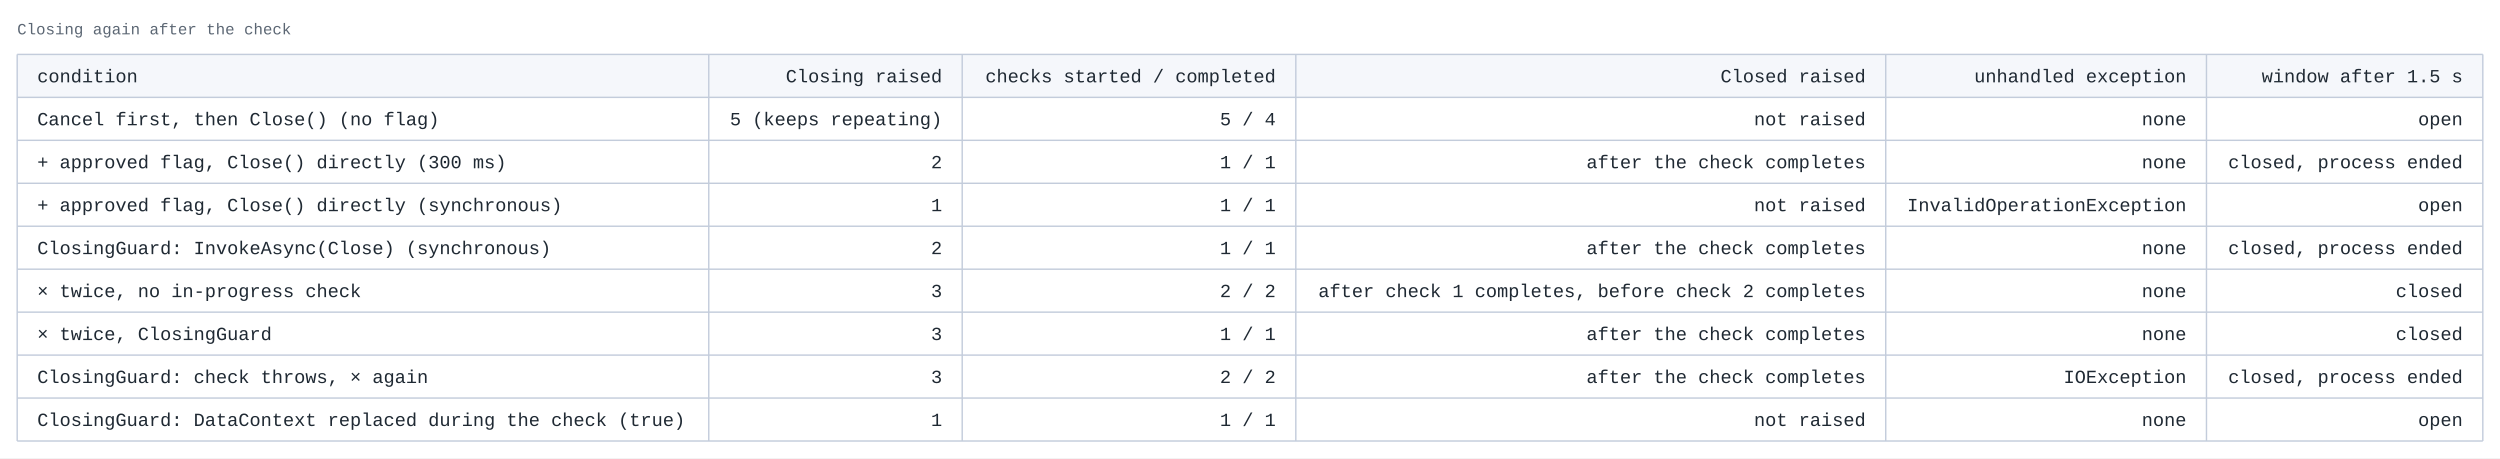
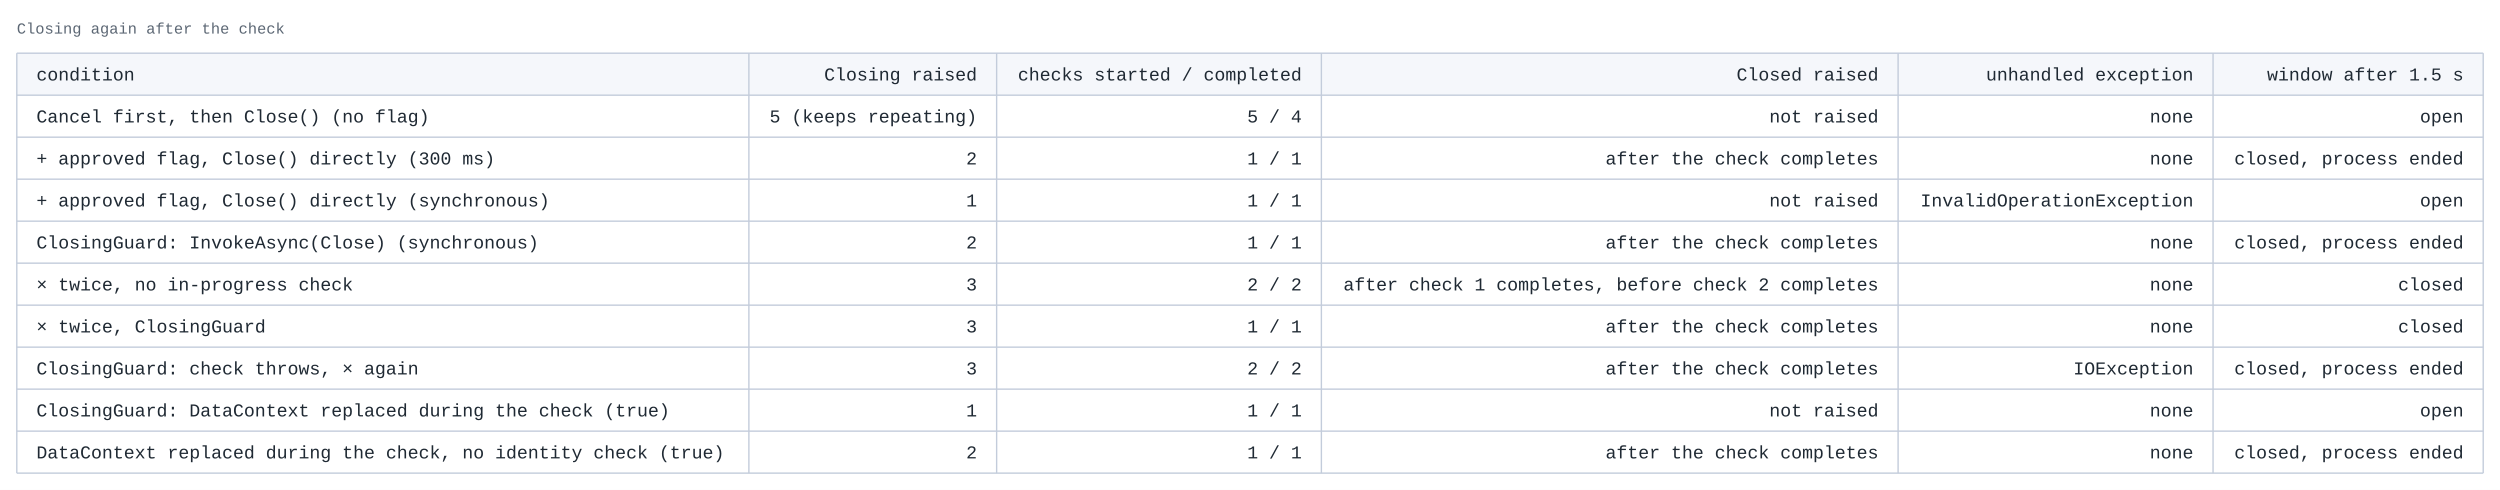
- <svg xmlns="http://www.w3.org/2000/svg" viewBox="0 0 1746 320" width="1746" height="320" role="img">
+ <svg xmlns="http://www.w3.org/2000/svg" viewBox="0 0 1786 350" width="1786" height="350" role="img">
  <defs>
    <style>
      .bg { fill: #ffffff; }
      .head { fill: #f5f7fb; }
      .line { stroke: #c3ccdb; stroke-width: 1; }
      .cell { font-family: Consolas, "Courier New", monospace; font-size: 13px; fill: #1f2933; }
      .title { font-family: Consolas, "Courier New", monospace; font-size: 11px; fill: #5b6673; }
    </style>
  </defs>
-   <rect class="bg" x="0" y="0" width="1746" height="320" />
+   <rect class="bg" x="0" y="0" width="1786" height="350" />
  <text class="title" x="12" y="24">Closing again after the check</text>
-   <rect class="head" x="12" y="38" width="1722" height="30" />
+   <rect class="head" x="12" y="38" width="1762" height="30" />
  <text class="cell" x="26" y="57.5">condition</text>
-   <text class="cell" x="658" y="57.5" text-anchor="end">Closing raised</text>
-   <text class="cell" x="891" y="57.5" text-anchor="end">checks started / completed</text>
-   <text class="cell" x="1303" y="57.5" text-anchor="end">Closed raised</text>
-   <text class="cell" x="1527" y="57.5" text-anchor="end">unhandled exception</text>
-   <text class="cell" x="1720" y="57.5" text-anchor="end">window after 1.5 s</text>
+   <text class="cell" x="698" y="57.5" text-anchor="end">Closing raised</text>
+   <text class="cell" x="930" y="57.5" text-anchor="end">checks started / completed</text>
+   <text class="cell" x="1342" y="57.5" text-anchor="end">Closed raised</text>
+   <text class="cell" x="1567" y="57.5" text-anchor="end">unhandled exception</text>
+   <text class="cell" x="1760" y="57.5" text-anchor="end">window after 1.5 s</text>
  <text class="cell" x="26" y="87.5">Cancel first, then Close() (no flag)</text>
-   <text class="cell" x="658" y="87.5" text-anchor="end">5 (keeps repeating)</text>
-   <text class="cell" x="891" y="87.5" text-anchor="end">5 / 4</text>
-   <text class="cell" x="1303" y="87.5" text-anchor="end">not raised</text>
-   <text class="cell" x="1527" y="87.5" text-anchor="end">none</text>
-   <text class="cell" x="1720" y="87.5" text-anchor="end">open</text>
+   <text class="cell" x="698" y="87.5" text-anchor="end">5 (keeps repeating)</text>
+   <text class="cell" x="930" y="87.5" text-anchor="end">5 / 4</text>
+   <text class="cell" x="1342" y="87.5" text-anchor="end">not raised</text>
+   <text class="cell" x="1567" y="87.5" text-anchor="end">none</text>
+   <text class="cell" x="1760" y="87.5" text-anchor="end">open</text>
  <text class="cell" x="26" y="117.5">+ approved flag, Close() directly (300 ms)</text>
-   <text class="cell" x="658" y="117.5" text-anchor="end">2</text>
-   <text class="cell" x="891" y="117.5" text-anchor="end">1 / 1</text>
-   <text class="cell" x="1303" y="117.5" text-anchor="end">after the check completes</text>
-   <text class="cell" x="1527" y="117.5" text-anchor="end">none</text>
-   <text class="cell" x="1720" y="117.5" text-anchor="end">closed, process ended</text>
+   <text class="cell" x="698" y="117.5" text-anchor="end">2</text>
+   <text class="cell" x="930" y="117.5" text-anchor="end">1 / 1</text>
+   <text class="cell" x="1342" y="117.5" text-anchor="end">after the check completes</text>
+   <text class="cell" x="1567" y="117.5" text-anchor="end">none</text>
+   <text class="cell" x="1760" y="117.5" text-anchor="end">closed, process ended</text>
  <text class="cell" x="26" y="147.5">+ approved flag, Close() directly (synchronous)</text>
-   <text class="cell" x="658" y="147.5" text-anchor="end">1</text>
-   <text class="cell" x="891" y="147.5" text-anchor="end">1 / 1</text>
-   <text class="cell" x="1303" y="147.5" text-anchor="end">not raised</text>
-   <text class="cell" x="1527" y="147.5" text-anchor="end">InvalidOperationException</text>
-   <text class="cell" x="1720" y="147.5" text-anchor="end">open</text>
+   <text class="cell" x="698" y="147.5" text-anchor="end">1</text>
+   <text class="cell" x="930" y="147.5" text-anchor="end">1 / 1</text>
+   <text class="cell" x="1342" y="147.5" text-anchor="end">not raised</text>
+   <text class="cell" x="1567" y="147.5" text-anchor="end">InvalidOperationException</text>
+   <text class="cell" x="1760" y="147.5" text-anchor="end">open</text>
  <text class="cell" x="26" y="177.5">ClosingGuard: InvokeAsync(Close) (synchronous)</text>
-   <text class="cell" x="658" y="177.5" text-anchor="end">2</text>
-   <text class="cell" x="891" y="177.5" text-anchor="end">1 / 1</text>
-   <text class="cell" x="1303" y="177.5" text-anchor="end">after the check completes</text>
-   <text class="cell" x="1527" y="177.5" text-anchor="end">none</text>
-   <text class="cell" x="1720" y="177.5" text-anchor="end">closed, process ended</text>
+   <text class="cell" x="698" y="177.5" text-anchor="end">2</text>
+   <text class="cell" x="930" y="177.5" text-anchor="end">1 / 1</text>
+   <text class="cell" x="1342" y="177.5" text-anchor="end">after the check completes</text>
+   <text class="cell" x="1567" y="177.5" text-anchor="end">none</text>
+   <text class="cell" x="1760" y="177.5" text-anchor="end">closed, process ended</text>
  <text class="cell" x="26" y="207.5">× twice, no in-progress check</text>
-   <text class="cell" x="658" y="207.5" text-anchor="end">3</text>
-   <text class="cell" x="891" y="207.5" text-anchor="end">2 / 2</text>
-   <text class="cell" x="1303" y="207.5" text-anchor="end">after check 1 completes, before check 2 completes</text>
-   <text class="cell" x="1527" y="207.5" text-anchor="end">none</text>
-   <text class="cell" x="1720" y="207.5" text-anchor="end">closed</text>
+   <text class="cell" x="698" y="207.5" text-anchor="end">3</text>
+   <text class="cell" x="930" y="207.5" text-anchor="end">2 / 2</text>
+   <text class="cell" x="1342" y="207.5" text-anchor="end">after check 1 completes, before check 2 completes</text>
+   <text class="cell" x="1567" y="207.5" text-anchor="end">none</text>
+   <text class="cell" x="1760" y="207.5" text-anchor="end">closed</text>
  <text class="cell" x="26" y="237.5">× twice, ClosingGuard</text>
-   <text class="cell" x="658" y="237.5" text-anchor="end">3</text>
-   <text class="cell" x="891" y="237.5" text-anchor="end">1 / 1</text>
-   <text class="cell" x="1303" y="237.5" text-anchor="end">after the check completes</text>
-   <text class="cell" x="1527" y="237.5" text-anchor="end">none</text>
-   <text class="cell" x="1720" y="237.5" text-anchor="end">closed</text>
+   <text class="cell" x="698" y="237.5" text-anchor="end">3</text>
+   <text class="cell" x="930" y="237.5" text-anchor="end">1 / 1</text>
+   <text class="cell" x="1342" y="237.5" text-anchor="end">after the check completes</text>
+   <text class="cell" x="1567" y="237.5" text-anchor="end">none</text>
+   <text class="cell" x="1760" y="237.5" text-anchor="end">closed</text>
  <text class="cell" x="26" y="267.5">ClosingGuard: check throws, × again</text>
-   <text class="cell" x="658" y="267.5" text-anchor="end">3</text>
-   <text class="cell" x="891" y="267.5" text-anchor="end">2 / 2</text>
-   <text class="cell" x="1303" y="267.5" text-anchor="end">after the check completes</text>
-   <text class="cell" x="1527" y="267.5" text-anchor="end">IOException</text>
-   <text class="cell" x="1720" y="267.5" text-anchor="end">closed, process ended</text>
+   <text class="cell" x="698" y="267.5" text-anchor="end">3</text>
+   <text class="cell" x="930" y="267.5" text-anchor="end">2 / 2</text>
+   <text class="cell" x="1342" y="267.5" text-anchor="end">after the check completes</text>
+   <text class="cell" x="1567" y="267.5" text-anchor="end">IOException</text>
+   <text class="cell" x="1760" y="267.5" text-anchor="end">closed, process ended</text>
  <text class="cell" x="26" y="297.5">ClosingGuard: DataContext replaced during the check (true)</text>
-   <text class="cell" x="658" y="297.5" text-anchor="end">1</text>
-   <text class="cell" x="891" y="297.5" text-anchor="end">1 / 1</text>
-   <text class="cell" x="1303" y="297.5" text-anchor="end">not raised</text>
-   <text class="cell" x="1527" y="297.5" text-anchor="end">none</text>
-   <text class="cell" x="1720" y="297.5" text-anchor="end">open</text>
-   <line class="line" x1="12" y1="38" x2="1734" y2="38" />
-   <line class="line" x1="12" y1="68" x2="1734" y2="68" />
-   <line class="line" x1="12" y1="98" x2="1734" y2="98" />
-   <line class="line" x1="12" y1="128" x2="1734" y2="128" />
-   <line class="line" x1="12" y1="158" x2="1734" y2="158" />
-   <line class="line" x1="12" y1="188" x2="1734" y2="188" />
-   <line class="line" x1="12" y1="218" x2="1734" y2="218" />
-   <line class="line" x1="12" y1="248" x2="1734" y2="248" />
-   <line class="line" x1="12" y1="278" x2="1734" y2="278" />
-   <line class="line" x1="12" y1="308" x2="1734" y2="308" />
-   <line class="line" x1="12" y1="38" x2="12" y2="308" />
-   <line class="line" x1="495" y1="38" x2="495" y2="308" />
-   <line class="line" x1="672" y1="38" x2="672" y2="308" />
-   <line class="line" x1="905" y1="38" x2="905" y2="308" />
-   <line class="line" x1="1317" y1="38" x2="1317" y2="308" />
-   <line class="line" x1="1541" y1="38" x2="1541" y2="308" />
-   <line class="line" x1="1734" y1="38" x2="1734" y2="308" />
+   <text class="cell" x="698" y="297.5" text-anchor="end">1</text>
+   <text class="cell" x="930" y="297.5" text-anchor="end">1 / 1</text>
+   <text class="cell" x="1342" y="297.5" text-anchor="end">not raised</text>
+   <text class="cell" x="1567" y="297.5" text-anchor="end">none</text>
+   <text class="cell" x="1760" y="297.5" text-anchor="end">open</text>
+   <text class="cell" x="26" y="327.5">DataContext replaced during the check, no identity check (true)</text>
+   <text class="cell" x="698" y="327.5" text-anchor="end">2</text>
+   <text class="cell" x="930" y="327.5" text-anchor="end">1 / 1</text>
+   <text class="cell" x="1342" y="327.5" text-anchor="end">after the check completes</text>
+   <text class="cell" x="1567" y="327.5" text-anchor="end">none</text>
+   <text class="cell" x="1760" y="327.5" text-anchor="end">closed, process ended</text>
+   <line class="line" x1="12" y1="38" x2="1774" y2="38" />
+   <line class="line" x1="12" y1="68" x2="1774" y2="68" />
+   <line class="line" x1="12" y1="98" x2="1774" y2="98" />
+   <line class="line" x1="12" y1="128" x2="1774" y2="128" />
+   <line class="line" x1="12" y1="158" x2="1774" y2="158" />
+   <line class="line" x1="12" y1="188" x2="1774" y2="188" />
+   <line class="line" x1="12" y1="218" x2="1774" y2="218" />
+   <line class="line" x1="12" y1="248" x2="1774" y2="248" />
+   <line class="line" x1="12" y1="278" x2="1774" y2="278" />
+   <line class="line" x1="12" y1="308" x2="1774" y2="308" />
+   <line class="line" x1="12" y1="338" x2="1774" y2="338" />
+   <line class="line" x1="12" y1="38" x2="12" y2="338" />
+   <line class="line" x1="535" y1="38" x2="535" y2="338" />
+   <line class="line" x1="712" y1="38" x2="712" y2="338" />
+   <line class="line" x1="944" y1="38" x2="944" y2="338" />
+   <line class="line" x1="1356" y1="38" x2="1356" y2="338" />
+   <line class="line" x1="1581" y1="38" x2="1581" y2="338" />
+   <line class="line" x1="1774" y1="38" x2="1774" y2="338" />
</svg>
